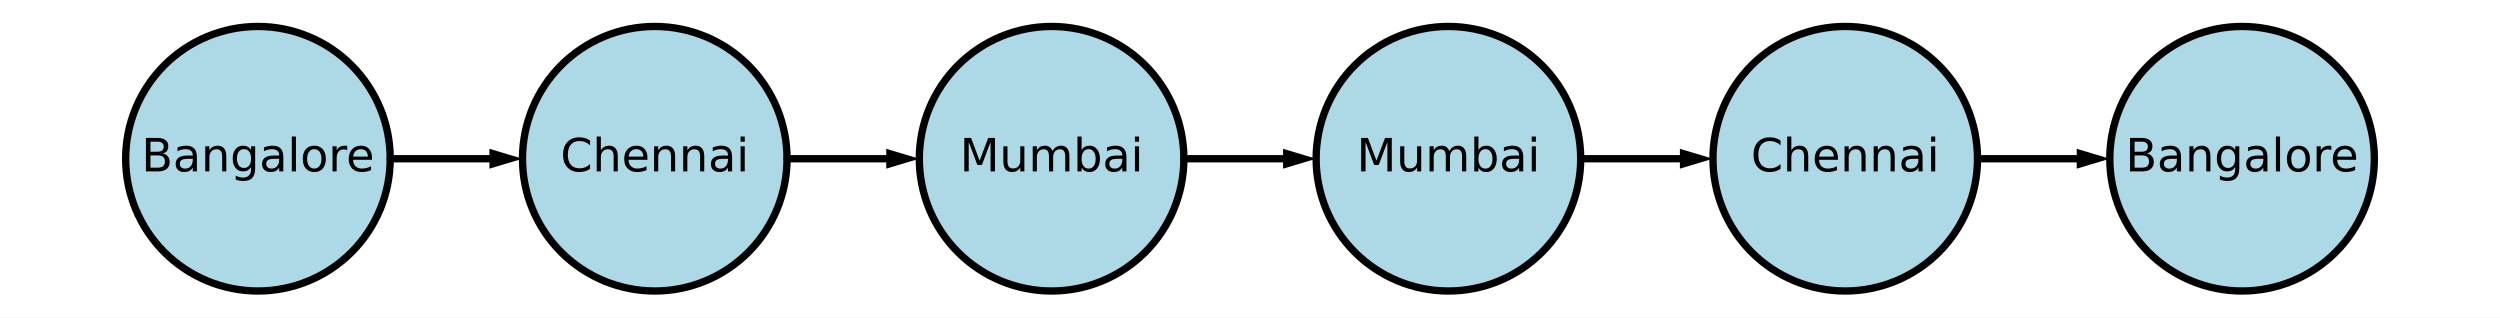
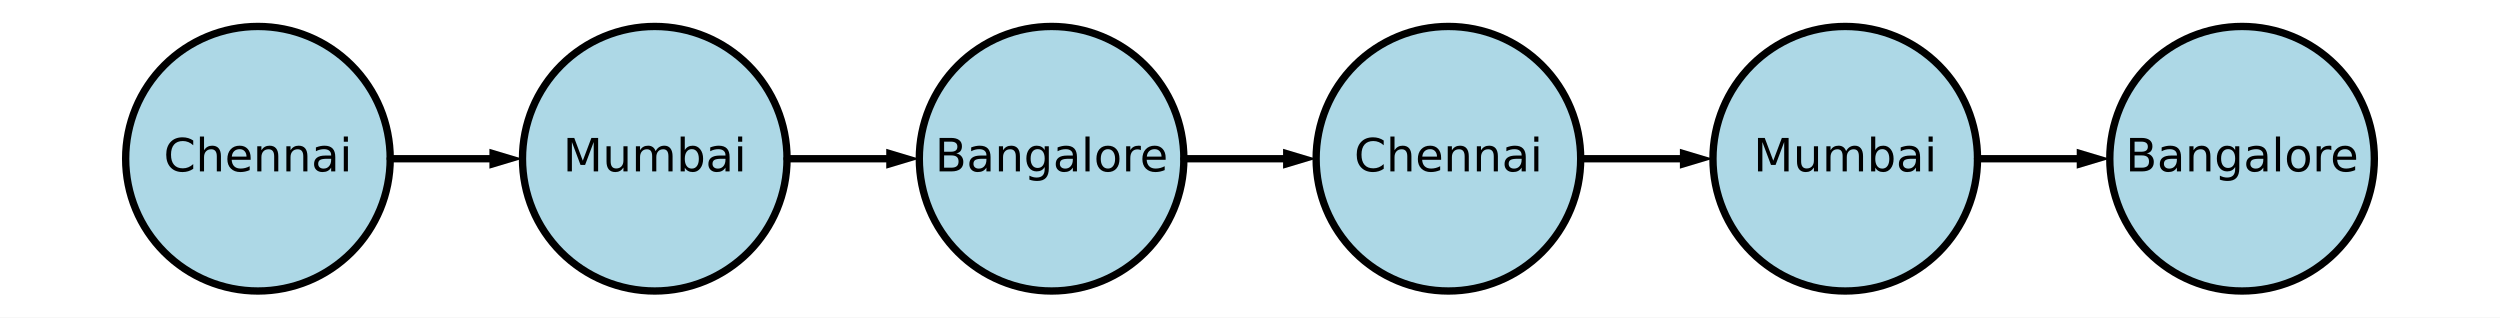
<svg xmlns="http://www.w3.org/2000/svg" xmlns:xlink="http://www.w3.org/1999/xlink" width="680.4pt" height="86.4pt" viewBox="0 0 680.4 86.4" version="1.1">
  <defs>
    <style type="text/css">*{stroke-linejoin: round; stroke-linecap: butt}</style>
  </defs>
  <g id="figure_1">
    <g id="patch_1">
      <path d="M 0 86.4  L 680.4 86.4  L 680.4 -0  L 0 -0  z " style="fill: #ffffff" />
    </g>
    <g id="axes_1">
      <g id="patch_2">
-         <path d="M 70.2 79.2  C 79.747 79.2 88.905 75.407 95.656 68.656  C 102.407 61.905 106.2 52.747 106.2 43.2  C 106.2 33.653 102.407 24.495 95.656 17.744  C 88.905 10.993 79.747 7.2 70.2 7.2  C 60.653 7.2 51.495 10.993 44.744 17.744  C 37.993 24.495 34.2 33.653 34.2 43.2  C 34.2 52.747 37.993 61.905 44.744 68.656  C 51.495 75.407 60.653 79.2 70.2 79.2  z " clip-path="url(#pd8fdb90af1)" style="fill: #add8e6; stroke: #000000; stroke-width: 2; stroke-linejoin: miter" />
+         <path d="M 70.2 79.2  C 79.747 79.2 88.905 75.407 95.656 68.656  C 102.407 61.905 106.2 52.747 106.2 43.2  C 106.2 33.653 102.407 24.495 95.656 17.744  C 88.905 10.993 79.747 7.2 70.2 7.2  C 60.653 7.2 51.495 10.993 44.744 17.744  C 37.993 24.495 34.2 33.653 34.2 43.2  C 34.2 52.747 37.993 61.905 44.744 68.656  C 51.495 75.407 60.653 79.2 70.2 79.2  z " clip-path="url(#pf4e466d703)" style="fill: #add8e6; stroke: #000000; stroke-width: 2; stroke-linejoin: miter" />
      </g>
      <g id="patch_3">
-         <path d="M 178.2 79.2  C 187.747 79.2 196.905 75.407 203.656 68.656  C 210.407 61.905 214.2 52.747 214.2 43.2  C 214.2 33.653 210.407 24.495 203.656 17.744  C 196.905 10.993 187.747 7.2 178.2 7.2  C 168.653 7.2 159.495 10.993 152.744 17.744  C 145.993 24.495 142.2 33.653 142.2 43.2  C 142.2 52.747 145.993 61.905 152.744 68.656  C 159.495 75.407 168.653 79.2 178.2 79.2  z " clip-path="url(#pd8fdb90af1)" style="fill: #add8e6; stroke: #000000; stroke-width: 2; stroke-linejoin: miter" />
+         <path d="M 178.2 79.2  C 187.747 79.2 196.905 75.407 203.656 68.656  C 210.407 61.905 214.2 52.747 214.2 43.2  C 214.2 33.653 210.407 24.495 203.656 17.744  C 196.905 10.993 187.747 7.2 178.2 7.2  C 168.653 7.2 159.495 10.993 152.744 17.744  C 145.993 24.495 142.2 33.653 142.2 43.2  C 142.2 52.747 145.993 61.905 152.744 68.656  C 159.495 75.407 168.653 79.2 178.2 79.2  z " clip-path="url(#pf4e466d703)" style="fill: #add8e6; stroke: #000000; stroke-width: 2; stroke-linejoin: miter" />
      </g>
      <g id="patch_4">
-         <path d="M 286.2 79.2  C 295.747 79.2 304.905 75.407 311.656 68.656  C 318.407 61.905 322.2 52.747 322.2 43.2  C 322.2 33.653 318.407 24.495 311.656 17.744  C 304.905 10.993 295.747 7.2 286.2 7.2  C 276.653 7.2 267.495 10.993 260.744 17.744  C 253.993 24.495 250.2 33.653 250.2 43.2  C 250.2 52.747 253.993 61.905 260.744 68.656  C 267.495 75.407 276.653 79.2 286.2 79.2  z " clip-path="url(#pd8fdb90af1)" style="fill: #add8e6; stroke: #000000; stroke-width: 2; stroke-linejoin: miter" />
+         <path d="M 286.2 79.2  C 295.747 79.2 304.905 75.407 311.656 68.656  C 318.407 61.905 322.2 52.747 322.2 43.2  C 322.2 33.653 318.407 24.495 311.656 17.744  C 304.905 10.993 295.747 7.2 286.2 7.2  C 276.653 7.2 267.495 10.993 260.744 17.744  C 253.993 24.495 250.2 33.653 250.2 43.2  C 250.2 52.747 253.993 61.905 260.744 68.656  C 267.495 75.407 276.653 79.2 286.2 79.2  z " clip-path="url(#pf4e466d703)" style="fill: #add8e6; stroke: #000000; stroke-width: 2; stroke-linejoin: miter" />
      </g>
      <g id="patch_5">
-         <path d="M 394.2 79.2  C 403.747 79.2 412.905 75.407 419.656 68.656  C 426.407 61.905 430.2 52.747 430.2 43.2  C 430.2 33.653 426.407 24.495 419.656 17.744  C 412.905 10.993 403.747 7.2 394.2 7.2  C 384.653 7.2 375.495 10.993 368.744 17.744  C 361.993 24.495 358.2 33.653 358.2 43.2  C 358.2 52.747 361.993 61.905 368.744 68.656  C 375.495 75.407 384.653 79.2 394.2 79.2  z " clip-path="url(#pd8fdb90af1)" style="fill: #add8e6; stroke: #000000; stroke-width: 2; stroke-linejoin: miter" />
+         <path d="M 394.2 79.2  C 403.747 79.2 412.905 75.407 419.656 68.656  C 426.407 61.905 430.2 52.747 430.2 43.2  C 430.2 33.653 426.407 24.495 419.656 17.744  C 412.905 10.993 403.747 7.2 394.2 7.2  C 384.653 7.2 375.495 10.993 368.744 17.744  C 361.993 24.495 358.2 33.653 358.2 43.2  C 358.2 52.747 361.993 61.905 368.744 68.656  C 375.495 75.407 384.653 79.2 394.2 79.2  z " clip-path="url(#pf4e466d703)" style="fill: #add8e6; stroke: #000000; stroke-width: 2; stroke-linejoin: miter" />
      </g>
      <g id="patch_6">
-         <path d="M 502.2 79.2  C 511.747 79.2 520.905 75.407 527.656 68.656  C 534.407 61.905 538.2 52.747 538.2 43.2  C 538.2 33.653 534.407 24.495 527.656 17.744  C 520.905 10.993 511.747 7.2 502.2 7.2  C 492.653 7.2 483.495 10.993 476.744 17.744  C 469.993 24.495 466.2 33.653 466.2 43.2  C 466.2 52.747 469.993 61.905 476.744 68.656  C 483.495 75.407 492.653 79.2 502.2 79.2  z " clip-path="url(#pd8fdb90af1)" style="fill: #add8e6; stroke: #000000; stroke-width: 2; stroke-linejoin: miter" />
+         <path d="M 502.2 79.2  C 511.747 79.2 520.905 75.407 527.656 68.656  C 534.407 61.905 538.2 52.747 538.2 43.2  C 538.2 33.653 534.407 24.495 527.656 17.744  C 520.905 10.993 511.747 7.2 502.2 7.2  C 492.653 7.2 483.495 10.993 476.744 17.744  C 469.993 24.495 466.2 33.653 466.2 43.2  C 466.2 52.747 469.993 61.905 476.744 68.656  C 483.495 75.407 492.653 79.2 502.2 79.2  z " clip-path="url(#pf4e466d703)" style="fill: #add8e6; stroke: #000000; stroke-width: 2; stroke-linejoin: miter" />
      </g>
      <g id="patch_7">
-         <path d="M 610.2 79.2  C 619.747 79.2 628.905 75.407 635.656 68.656  C 642.407 61.905 646.2 52.747 646.2 43.2  C 646.2 33.653 642.407 24.495 635.656 17.744  C 628.905 10.993 619.747 7.2 610.2 7.2  C 600.653 7.2 591.495 10.993 584.744 17.744  C 577.993 24.495 574.2 33.653 574.2 43.2  C 574.2 52.747 577.993 61.905 584.744 68.656  C 591.495 75.407 600.653 79.2 610.2 79.2  z " clip-path="url(#pd8fdb90af1)" style="fill: #add8e6; stroke: #000000; stroke-width: 2; stroke-linejoin: miter" />
+         <path d="M 610.2 79.2  C 619.747 79.2 628.905 75.407 635.656 68.656  C 642.407 61.905 646.2 52.747 646.2 43.2  C 646.2 33.653 642.407 24.495 635.656 17.744  C 628.905 10.993 619.747 7.2 610.2 7.2  C 600.653 7.2 591.495 10.993 584.744 17.744  C 577.993 24.495 574.2 33.653 574.2 43.2  C 574.2 52.747 577.993 61.905 584.744 68.656  C 591.495 75.407 600.653 79.2 610.2 79.2  z " clip-path="url(#pf4e466d703)" style="fill: #add8e6; stroke: #000000; stroke-width: 2; stroke-linejoin: miter" />
      </g>
      <g id="line2d_1">
-         <path d="M 106.2 43.2  L 124.2 43.2  L 133.2 43.2  " clip-path="url(#pd8fdb90af1)" style="fill: none; stroke: #000000; stroke-width: 2; stroke-linecap: round" />
+         <path d="M 106.2 43.2  L 124.2 43.2  L 133.2 43.2  " clip-path="url(#pf4e466d703)" style="fill: none; stroke: #000000; stroke-width: 2; stroke-linecap: round" />
      </g>
      <g id="patch_8">
-         <path d="M 133.2 40.5  L 142.2 43.2  L 133.2 45.9  z " clip-path="url(#pd8fdb90af1)" />
+         <path d="M 133.2 40.5  L 142.2 43.2  L 133.2 45.9  z " clip-path="url(#pf4e466d703)" />
      </g>
      <g id="line2d_2">
-         <path d="M 214.2 43.2  L 232.2 43.2  L 241.2 43.2  " clip-path="url(#pd8fdb90af1)" style="fill: none; stroke: #000000; stroke-width: 2; stroke-linecap: round" />
+         <path d="M 214.2 43.2  L 232.2 43.2  L 241.2 43.2  " clip-path="url(#pf4e466d703)" style="fill: none; stroke: #000000; stroke-width: 2; stroke-linecap: round" />
      </g>
      <g id="patch_9">
-         <path d="M 241.2 40.5  L 250.2 43.2  L 241.2 45.9  z " clip-path="url(#pd8fdb90af1)" />
+         <path d="M 241.2 40.5  L 250.2 43.2  L 241.2 45.9  z " clip-path="url(#pf4e466d703)" />
      </g>
      <g id="line2d_3">
-         <path d="M 322.2 43.2  L 340.2 43.2  L 349.2 43.2  " clip-path="url(#pd8fdb90af1)" style="fill: none; stroke: #000000; stroke-width: 2; stroke-linecap: round" />
+         <path d="M 322.2 43.2  L 340.2 43.2  L 349.2 43.2  " clip-path="url(#pf4e466d703)" style="fill: none; stroke: #000000; stroke-width: 2; stroke-linecap: round" />
      </g>
      <g id="patch_10">
-         <path d="M 349.2 40.5  L 358.2 43.2  L 349.2 45.9  z " clip-path="url(#pd8fdb90af1)" />
+         <path d="M 349.2 40.5  L 358.2 43.2  L 349.2 45.9  z " clip-path="url(#pf4e466d703)" />
      </g>
      <g id="line2d_4">
-         <path d="M 430.2 43.2  L 448.2 43.2  L 457.2 43.2  " clip-path="url(#pd8fdb90af1)" style="fill: none; stroke: #000000; stroke-width: 2; stroke-linecap: round" />
+         <path d="M 430.2 43.2  L 448.2 43.2  L 457.2 43.2  " clip-path="url(#pf4e466d703)" style="fill: none; stroke: #000000; stroke-width: 2; stroke-linecap: round" />
      </g>
      <g id="patch_11">
-         <path d="M 457.2 40.5  L 466.2 43.2  L 457.2 45.9  z " clip-path="url(#pd8fdb90af1)" />
+         <path d="M 457.2 40.5  L 466.2 43.2  L 457.2 45.9  z " clip-path="url(#pf4e466d703)" />
      </g>
      <g id="line2d_5">
-         <path d="M 538.2 43.2  L 556.2 43.2  L 565.2 43.2  " clip-path="url(#pd8fdb90af1)" style="fill: none; stroke: #000000; stroke-width: 2; stroke-linecap: round" />
+         <path d="M 538.2 43.2  L 556.2 43.2  L 565.2 43.2  " clip-path="url(#pf4e466d703)" style="fill: none; stroke: #000000; stroke-width: 2; stroke-linecap: round" />
      </g>
      <g id="patch_12">
-         <path d="M 565.2 40.5  L 574.2 43.2  L 565.2 45.9  z " clip-path="url(#pd8fdb90af1)" />
+         <path d="M 565.2 40.5  L 574.2 43.2  L 565.2 45.9  z " clip-path="url(#pf4e466d703)" />
      </g>
      <g id="text_1">
-         <g transform="translate(38.48809 46.64922) scale(0.125 -0.125)">
-           <defs>
-             <path id="DejaVuSans-42" d="M 1259 2228  L 1259 519  L 2272 519  Q 2781 519 3026 730  Q 3272 941 3272 1375  Q 3272 1813 3026 2020  Q 2781 2228 2272 2228  L 1259 2228  z M 1259 4147  L 1259 2741  L 2194 2741  Q 2656 2741 2882 2914  Q 3109 3088 3109 3444  Q 3109 3797 2882 3972  Q 2656 4147 2194 4147  L 1259 4147  z M 628 4666  L 2241 4666  Q 2963 4666 3353 4366  Q 3744 4066 3744 3513  Q 3744 3084 3544 2831  Q 3344 2578 2956 2516  Q 3422 2416 3680 2098  Q 3938 1781 3938 1306  Q 3938 681 3513 340  Q 3088 0 2303 0  L 628 0  L 628 4666  z " transform="scale(0.015625)" />
-             <path id="DejaVuSans-61" d="M 2194 1759  Q 1497 1759 1228 1600  Q 959 1441 959 1056  Q 959 750 1161 570  Q 1363 391 1709 391  Q 2188 391 2477 730  Q 2766 1069 2766 1631  L 2766 1759  L 2194 1759  z M 3341 1997  L 3341 0  L 2766 0  L 2766 531  Q 2569 213 2275 61  Q 1981 -91 1556 -91  Q 1019 -91 701 211  Q 384 513 384 1019  Q 384 1609 779 1909  Q 1175 2209 1959 2209  L 2766 2209  L 2766 2266  Q 2766 2663 2505 2880  Q 2244 3097 1772 3097  Q 1472 3097 1187 3025  Q 903 2953 641 2809  L 641 3341  Q 956 3463 1253 3523  Q 1550 3584 1831 3584  Q 2591 3584 2966 3190  Q 3341 2797 3341 1997  z " transform="scale(0.015625)" />
-             <path id="DejaVuSans-6e" d="M 3513 2113  L 3513 0  L 2938 0  L 2938 2094  Q 2938 2591 2744 2837  Q 2550 3084 2163 3084  Q 1697 3084 1428 2787  Q 1159 2491 1159 1978  L 1159 0  L 581 0  L 581 3500  L 1159 3500  L 1159 2956  Q 1366 3272 1645 3428  Q 1925 3584 2291 3584  Q 2894 3584 3203 3211  Q 3513 2838 3513 2113  z " transform="scale(0.015625)" />
-             <path id="DejaVuSans-67" d="M 2906 1791  Q 2906 2416 2648 2759  Q 2391 3103 1925 3103  Q 1463 3103 1205 2759  Q 947 2416 947 1791  Q 947 1169 1205 825  Q 1463 481 1925 481  Q 2391 481 2648 825  Q 2906 1169 2906 1791  z M 3481 434  Q 3481 -459 3084 -895  Q 2688 -1331 1869 -1331  Q 1566 -1331 1297 -1286  Q 1028 -1241 775 -1147  L 775 -588  Q 1028 -725 1275 -790  Q 1522 -856 1778 -856  Q 2344 -856 2625 -561  Q 2906 -266 2906 331  L 2906 616  Q 2728 306 2450 153  Q 2172 0 1784 0  Q 1141 0 747 490  Q 353 981 353 1791  Q 353 2603 747 3093  Q 1141 3584 1784 3584  Q 2172 3584 2450 3431  Q 2728 3278 2906 2969  L 2906 3500  L 3481 3500  L 3481 434  z " transform="scale(0.015625)" />
-             <path id="DejaVuSans-6c" d="M 603 4863  L 1178 4863  L 1178 0  L 603 0  L 603 4863  z " transform="scale(0.015625)" />
-             <path id="DejaVuSans-6f" d="M 1959 3097  Q 1497 3097 1228 2736  Q 959 2375 959 1747  Q 959 1119 1226 758  Q 1494 397 1959 397  Q 2419 397 2687 759  Q 2956 1122 2956 1747  Q 2956 2369 2687 2733  Q 2419 3097 1959 3097  z M 1959 3584  Q 2709 3584 3137 3096  Q 3566 2609 3566 1747  Q 3566 888 3137 398  Q 2709 -91 1959 -91  Q 1206 -91 779 398  Q 353 888 353 1747  Q 353 2609 779 3096  Q 1206 3584 1959 3584  z " transform="scale(0.015625)" />
-             <path id="DejaVuSans-72" d="M 2631 2963  Q 2534 3019 2420 3045  Q 2306 3072 2169 3072  Q 1681 3072 1420 2755  Q 1159 2438 1159 1844  L 1159 0  L 581 0  L 581 3500  L 1159 3500  L 1159 2956  Q 1341 3275 1631 3429  Q 1922 3584 2338 3584  Q 2397 3584 2469 3576  Q 2541 3569 2628 3553  L 2631 2963  z " transform="scale(0.015625)" />
-             <path id="DejaVuSans-65" d="M 3597 1894  L 3597 1613  L 953 1613  Q 991 1019 1311 708  Q 1631 397 2203 397  Q 2534 397 2845 478  Q 3156 559 3463 722  L 3463 178  Q 3153 47 2828 -22  Q 2503 -91 2169 -91  Q 1331 -91 842 396  Q 353 884 353 1716  Q 353 2575 817 3079  Q 1281 3584 2069 3584  Q 2775 3584 3186 3129  Q 3597 2675 3597 1894  z M 3022 2063  Q 3016 2534 2758 2815  Q 2500 3097 2075 3097  Q 1594 3097 1305 2825  Q 1016 2553 972 2059  L 3022 2063  z " transform="scale(0.015625)" />
-           </defs>
-           <use xlink:href="#DejaVuSans-42" />
-           <use xlink:href="#DejaVuSans-61" x="68.604" />
-           <use xlink:href="#DejaVuSans-6e" x="129.883" />
-           <use xlink:href="#DejaVuSans-67" x="193.262" />
-           <use xlink:href="#DejaVuSans-61" x="256.738" />
-           <use xlink:href="#DejaVuSans-6c" x="318.018" />
-           <use xlink:href="#DejaVuSans-6f" x="345.801" />
-           <use xlink:href="#DejaVuSans-72" x="406.982" />
-           <use xlink:href="#DejaVuSans-65" x="445.846" />
-         </g>
-       </g>
-       <g id="text_2">
-         <g transform="translate(152.5408 46.64922) scale(0.125 -0.125)">
+         <g transform="translate(44.54082 46.64922) scale(0.125 -0.125)">
          <defs>
            <path id="DejaVuSans-43" d="M 4122 4306  L 4122 3641  Q 3803 3938 3442 4084  Q 3081 4231 2675 4231  Q 1875 4231 1450 3742  Q 1025 3253 1025 2328  Q 1025 1406 1450 917  Q 1875 428 2675 428  Q 3081 428 3442 575  Q 3803 722 4122 1019  L 4122 359  Q 3791 134 3420 21  Q 3050 -91 2638 -91  Q 1578 -91 968 557  Q 359 1206 359 2328  Q 359 3453 968 4101  Q 1578 4750 2638 4750  Q 3056 4750 3426 4639  Q 3797 4528 4122 4306  z " transform="scale(0.015625)" />
            <path id="DejaVuSans-68" d="M 3513 2113  L 3513 0  L 2938 0  L 2938 2094  Q 2938 2591 2744 2837  Q 2550 3084 2163 3084  Q 1697 3084 1428 2787  Q 1159 2491 1159 1978  L 1159 0  L 581 0  L 581 4863  L 1159 4863  L 1159 2956  Q 1366 3272 1645 3428  Q 1925 3584 2291 3584  Q 2894 3584 3203 3211  Q 3513 2838 3513 2113  z " transform="scale(0.015625)" />
+             <path id="DejaVuSans-65" d="M 3597 1894  L 3597 1613  L 953 1613  Q 991 1019 1311 708  Q 1631 397 2203 397  Q 2534 397 2845 478  Q 3156 559 3463 722  L 3463 178  Q 3153 47 2828 -22  Q 2503 -91 2169 -91  Q 1331 -91 842 396  Q 353 884 353 1716  Q 353 2575 817 3079  Q 1281 3584 2069 3584  Q 2775 3584 3186 3129  Q 3597 2675 3597 1894  z M 3022 2063  Q 3016 2534 2758 2815  Q 2500 3097 2075 3097  Q 1594 3097 1305 2825  Q 1016 2553 972 2059  L 3022 2063  z " transform="scale(0.015625)" />
+             <path id="DejaVuSans-6e" d="M 3513 2113  L 3513 0  L 2938 0  L 2938 2094  Q 2938 2591 2744 2837  Q 2550 3084 2163 3084  Q 1697 3084 1428 2787  Q 1159 2491 1159 1978  L 1159 0  L 581 0  L 581 3500  L 1159 3500  L 1159 2956  Q 1366 3272 1645 3428  Q 1925 3584 2291 3584  Q 2894 3584 3203 3211  Q 3513 2838 3513 2113  z " transform="scale(0.015625)" />
+             <path id="DejaVuSans-61" d="M 2194 1759  Q 1497 1759 1228 1600  Q 959 1441 959 1056  Q 959 750 1161 570  Q 1363 391 1709 391  Q 2188 391 2477 730  Q 2766 1069 2766 1631  L 2766 1759  L 2194 1759  z M 3341 1997  L 3341 0  L 2766 0  L 2766 531  Q 2569 213 2275 61  Q 1981 -91 1556 -91  Q 1019 -91 701 211  Q 384 513 384 1019  Q 384 1609 779 1909  Q 1175 2209 1959 2209  L 2766 2209  L 2766 2266  Q 2766 2663 2505 2880  Q 2244 3097 1772 3097  Q 1472 3097 1187 3025  Q 903 2953 641 2809  L 641 3341  Q 956 3463 1253 3523  Q 1550 3584 1831 3584  Q 2591 3584 2966 3190  Q 3341 2797 3341 1997  z " transform="scale(0.015625)" />
            <path id="DejaVuSans-69" d="M 603 3500  L 1178 3500  L 1178 0  L 603 0  L 603 3500  z M 603 4863  L 1178 4863  L 1178 4134  L 603 4134  L 603 4863  z " transform="scale(0.015625)" />
          </defs>
          <use xlink:href="#DejaVuSans-43" />
          <use xlink:href="#DejaVuSans-68" x="69.824" />
          <use xlink:href="#DejaVuSans-65" x="133.203" />
          <use xlink:href="#DejaVuSans-6e" x="194.727" />
          <use xlink:href="#DejaVuSans-6e" x="258.105" />
          <use xlink:href="#DejaVuSans-61" x="321.484" />
          <use xlink:href="#DejaVuSans-69" x="382.764" />
        </g>
      </g>
-       <g id="text_3">
-         <g transform="translate(261.2244 46.64922) scale(0.125 -0.125)">
+       <g id="text_2">
+         <g transform="translate(153.2244 46.64922) scale(0.125 -0.125)">
          <defs>
            <path id="DejaVuSans-4d" d="M 628 4666  L 1569 4666  L 2759 1491  L 3956 4666  L 4897 4666  L 4897 0  L 4281 0  L 4281 4097  L 3078 897  L 2444 897  L 1241 4097  L 1241 0  L 628 0  L 628 4666  z " transform="scale(0.015625)" />
            <path id="DejaVuSans-75" d="M 544 1381  L 544 3500  L 1119 3500  L 1119 1403  Q 1119 906 1312 657  Q 1506 409 1894 409  Q 2359 409 2629 706  Q 2900 1003 2900 1516  L 2900 3500  L 3475 3500  L 3475 0  L 2900 0  L 2900 538  Q 2691 219 2414 64  Q 2138 -91 1772 -91  Q 1169 -91 856 284  Q 544 659 544 1381  z M 1991 3584  L 1991 3584  z " transform="scale(0.015625)" />
            <path id="DejaVuSans-6d" d="M 3328 2828  Q 3544 3216 3844 3400  Q 4144 3584 4550 3584  Q 5097 3584 5394 3201  Q 5691 2819 5691 2113  L 5691 0  L 5113 0  L 5113 2094  Q 5113 2597 4934 2840  Q 4756 3084 4391 3084  Q 3944 3084 3684 2787  Q 3425 2491 3425 1978  L 3425 0  L 2847 0  L 2847 2094  Q 2847 2600 2669 2842  Q 2491 3084 2119 3084  Q 1678 3084 1418 2786  Q 1159 2488 1159 1978  L 1159 0  L 581 0  L 581 3500  L 1159 3500  L 1159 2956  Q 1356 3278 1631 3431  Q 1906 3584 2284 3584  Q 2666 3584 2933 3390  Q 3200 3197 3328 2828  z " transform="scale(0.015625)" />
            <path id="DejaVuSans-62" d="M 3116 1747  Q 3116 2381 2855 2742  Q 2594 3103 2138 3103  Q 1681 3103 1420 2742  Q 1159 2381 1159 1747  Q 1159 1113 1420 752  Q 1681 391 2138 391  Q 2594 391 2855 752  Q 3116 1113 3116 1747  z M 1159 2969  Q 1341 3281 1617 3432  Q 1894 3584 2278 3584  Q 2916 3584 3314 3078  Q 3713 2572 3713 1747  Q 3713 922 3314 415  Q 2916 -91 2278 -91  Q 1894 -91 1617 61  Q 1341 213 1159 525  L 1159 0  L 581 0  L 581 4863  L 1159 4863  L 1159 2969  z " transform="scale(0.015625)" />
          </defs>
          <use xlink:href="#DejaVuSans-4d" />
          <use xlink:href="#DejaVuSans-75" x="86.279" />
          <use xlink:href="#DejaVuSans-6d" x="149.658" />
          <use xlink:href="#DejaVuSans-62" x="247.07" />
          <use xlink:href="#DejaVuSans-61" x="310.547" />
          <use xlink:href="#DejaVuSans-69" x="371.826" />
        </g>
      </g>
-       <g id="text_4">
-         <g transform="translate(369.2244 46.64922) scale(0.125 -0.125)">
-           <use xlink:href="#DejaVuSans-4d" />
-           <use xlink:href="#DejaVuSans-75" x="86.279" />
-           <use xlink:href="#DejaVuSans-6d" x="149.658" />
-           <use xlink:href="#DejaVuSans-62" x="247.07" />
-           <use xlink:href="#DejaVuSans-61" x="310.547" />
-           <use xlink:href="#DejaVuSans-69" x="371.826" />
+       <g id="text_3">
+         <g transform="translate(254.4881 46.64922) scale(0.125 -0.125)">
+           <defs>
+             <path id="DejaVuSans-42" d="M 1259 2228  L 1259 519  L 2272 519  Q 2781 519 3026 730  Q 3272 941 3272 1375  Q 3272 1813 3026 2020  Q 2781 2228 2272 2228  L 1259 2228  z M 1259 4147  L 1259 2741  L 2194 2741  Q 2656 2741 2882 2914  Q 3109 3088 3109 3444  Q 3109 3797 2882 3972  Q 2656 4147 2194 4147  L 1259 4147  z M 628 4666  L 2241 4666  Q 2963 4666 3353 4366  Q 3744 4066 3744 3513  Q 3744 3084 3544 2831  Q 3344 2578 2956 2516  Q 3422 2416 3680 2098  Q 3938 1781 3938 1306  Q 3938 681 3513 340  Q 3088 0 2303 0  L 628 0  L 628 4666  z " transform="scale(0.015625)" />
+             <path id="DejaVuSans-67" d="M 2906 1791  Q 2906 2416 2648 2759  Q 2391 3103 1925 3103  Q 1463 3103 1205 2759  Q 947 2416 947 1791  Q 947 1169 1205 825  Q 1463 481 1925 481  Q 2391 481 2648 825  Q 2906 1169 2906 1791  z M 3481 434  Q 3481 -459 3084 -895  Q 2688 -1331 1869 -1331  Q 1566 -1331 1297 -1286  Q 1028 -1241 775 -1147  L 775 -588  Q 1028 -725 1275 -790  Q 1522 -856 1778 -856  Q 2344 -856 2625 -561  Q 2906 -266 2906 331  L 2906 616  Q 2728 306 2450 153  Q 2172 0 1784 0  Q 1141 0 747 490  Q 353 981 353 1791  Q 353 2603 747 3093  Q 1141 3584 1784 3584  Q 2172 3584 2450 3431  Q 2728 3278 2906 2969  L 2906 3500  L 3481 3500  L 3481 434  z " transform="scale(0.015625)" />
+             <path id="DejaVuSans-6c" d="M 603 4863  L 1178 4863  L 1178 0  L 603 0  L 603 4863  z " transform="scale(0.015625)" />
+             <path id="DejaVuSans-6f" d="M 1959 3097  Q 1497 3097 1228 2736  Q 959 2375 959 1747  Q 959 1119 1226 758  Q 1494 397 1959 397  Q 2419 397 2687 759  Q 2956 1122 2956 1747  Q 2956 2369 2687 2733  Q 2419 3097 1959 3097  z M 1959 3584  Q 2709 3584 3137 3096  Q 3566 2609 3566 1747  Q 3566 888 3137 398  Q 2709 -91 1959 -91  Q 1206 -91 779 398  Q 353 888 353 1747  Q 353 2609 779 3096  Q 1206 3584 1959 3584  z " transform="scale(0.015625)" />
+             <path id="DejaVuSans-72" d="M 2631 2963  Q 2534 3019 2420 3045  Q 2306 3072 2169 3072  Q 1681 3072 1420 2755  Q 1159 2438 1159 1844  L 1159 0  L 581 0  L 581 3500  L 1159 3500  L 1159 2956  Q 1341 3275 1631 3429  Q 1922 3584 2338 3584  Q 2397 3584 2469 3576  Q 2541 3569 2628 3553  L 2631 2963  z " transform="scale(0.015625)" />
+           </defs>
+           <use xlink:href="#DejaVuSans-42" />
+           <use xlink:href="#DejaVuSans-61" x="68.604" />
+           <use xlink:href="#DejaVuSans-6e" x="129.883" />
+           <use xlink:href="#DejaVuSans-67" x="193.262" />
+           <use xlink:href="#DejaVuSans-61" x="256.738" />
+           <use xlink:href="#DejaVuSans-6c" x="318.018" />
+           <use xlink:href="#DejaVuSans-6f" x="345.801" />
+           <use xlink:href="#DejaVuSans-72" x="406.982" />
+           <use xlink:href="#DejaVuSans-65" x="445.846" />
        </g>
      </g>
-       <g id="text_5">
-         <g transform="translate(476.5408 46.64922) scale(0.125 -0.125)">
+       <g id="text_4">
+         <g transform="translate(368.5408 46.64922) scale(0.125 -0.125)">
          <use xlink:href="#DejaVuSans-43" />
          <use xlink:href="#DejaVuSans-68" x="69.824" />
          <use xlink:href="#DejaVuSans-65" x="133.203" />
          <use xlink:href="#DejaVuSans-6e" x="194.727" />
          <use xlink:href="#DejaVuSans-6e" x="258.105" />
          <use xlink:href="#DejaVuSans-61" x="321.484" />
          <use xlink:href="#DejaVuSans-69" x="382.764" />
+         </g>
+       </g>
+       <g id="text_5">
+         <g transform="translate(477.2244 46.64922) scale(0.125 -0.125)">
+           <use xlink:href="#DejaVuSans-4d" />
+           <use xlink:href="#DejaVuSans-75" x="86.279" />
+           <use xlink:href="#DejaVuSans-6d" x="149.658" />
+           <use xlink:href="#DejaVuSans-62" x="247.07" />
+           <use xlink:href="#DejaVuSans-61" x="310.547" />
+           <use xlink:href="#DejaVuSans-69" x="371.826" />
        </g>
      </g>
      <g id="text_6">
        <g transform="translate(578.4881 46.64922) scale(0.125 -0.125)">
          <use xlink:href="#DejaVuSans-42" />
          <use xlink:href="#DejaVuSans-61" x="68.604" />
          <use xlink:href="#DejaVuSans-6e" x="129.883" />
          <use xlink:href="#DejaVuSans-67" x="193.262" />
          <use xlink:href="#DejaVuSans-61" x="256.738" />
          <use xlink:href="#DejaVuSans-6c" x="318.018" />
          <use xlink:href="#DejaVuSans-6f" x="345.801" />
          <use xlink:href="#DejaVuSans-72" x="406.982" />
          <use xlink:href="#DejaVuSans-65" x="445.846" />
        </g>
      </g>
    </g>
  </g>
  <defs>
-     <clipPath id="pd8fdb90af1">
+     <clipPath id="pf4e466d703">
      <rect x="3.6" y="3.6" width="673.2" height="79.2" />
    </clipPath>
  </defs>
</svg>
